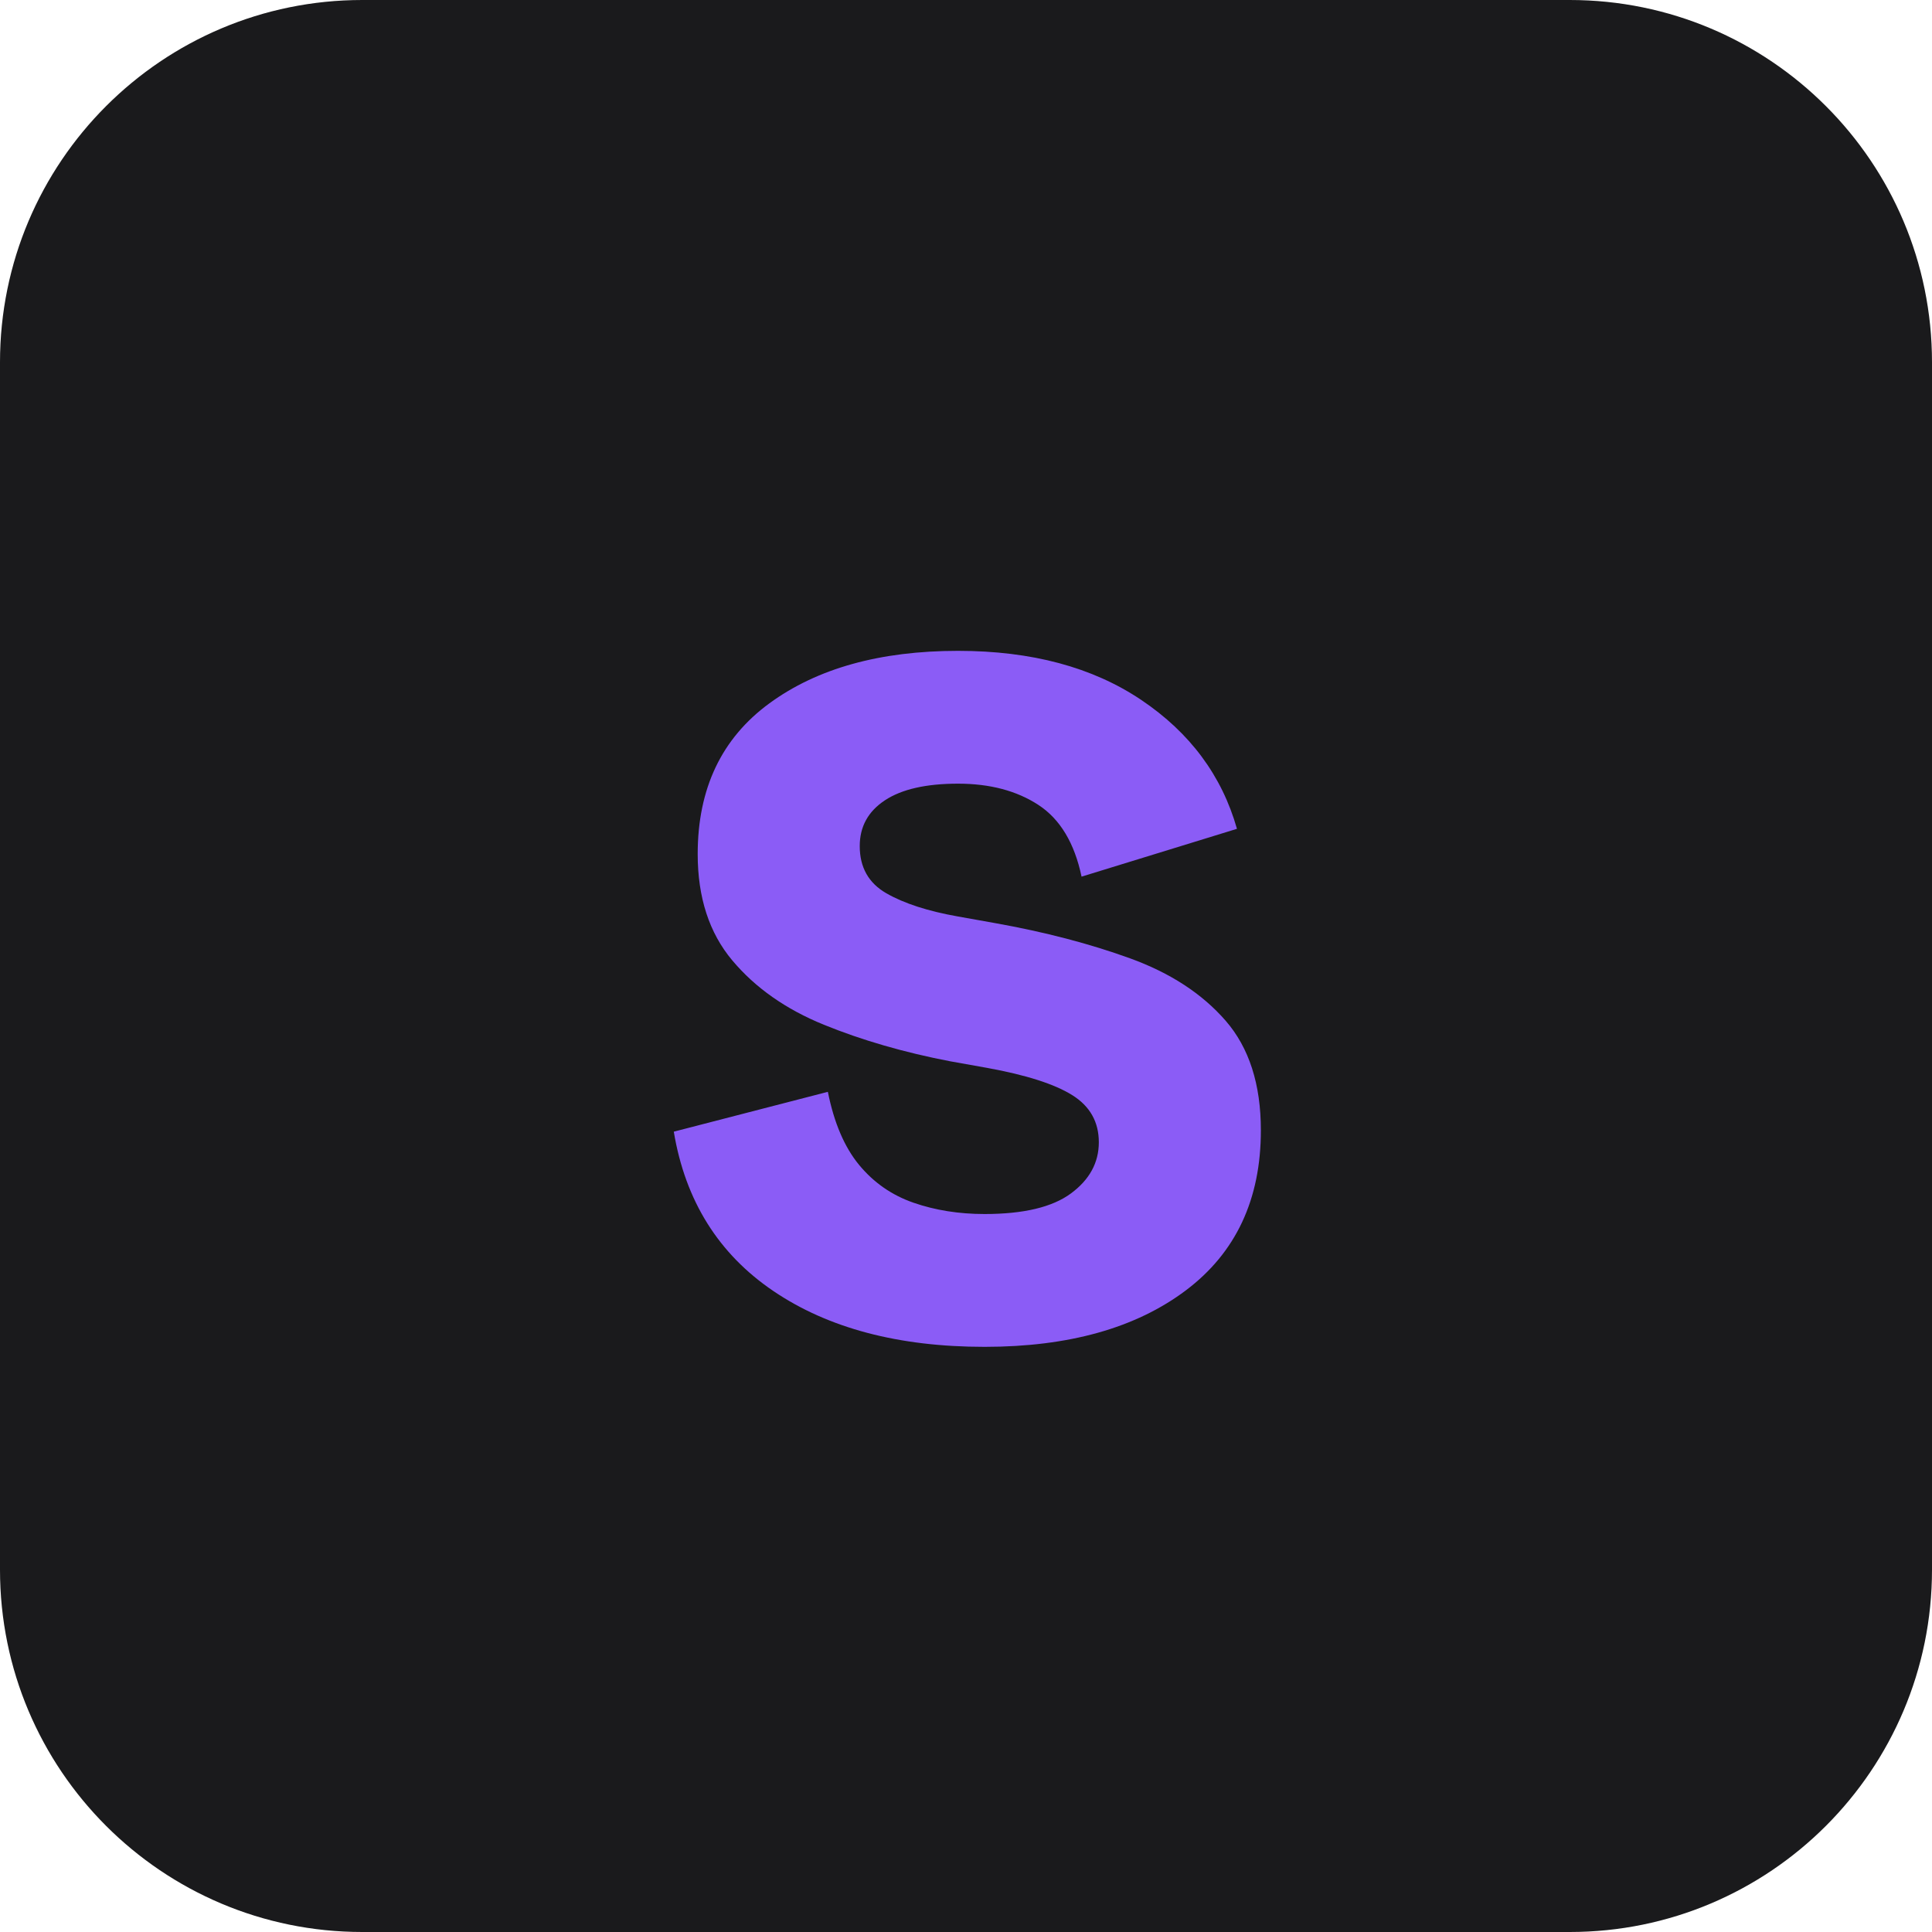
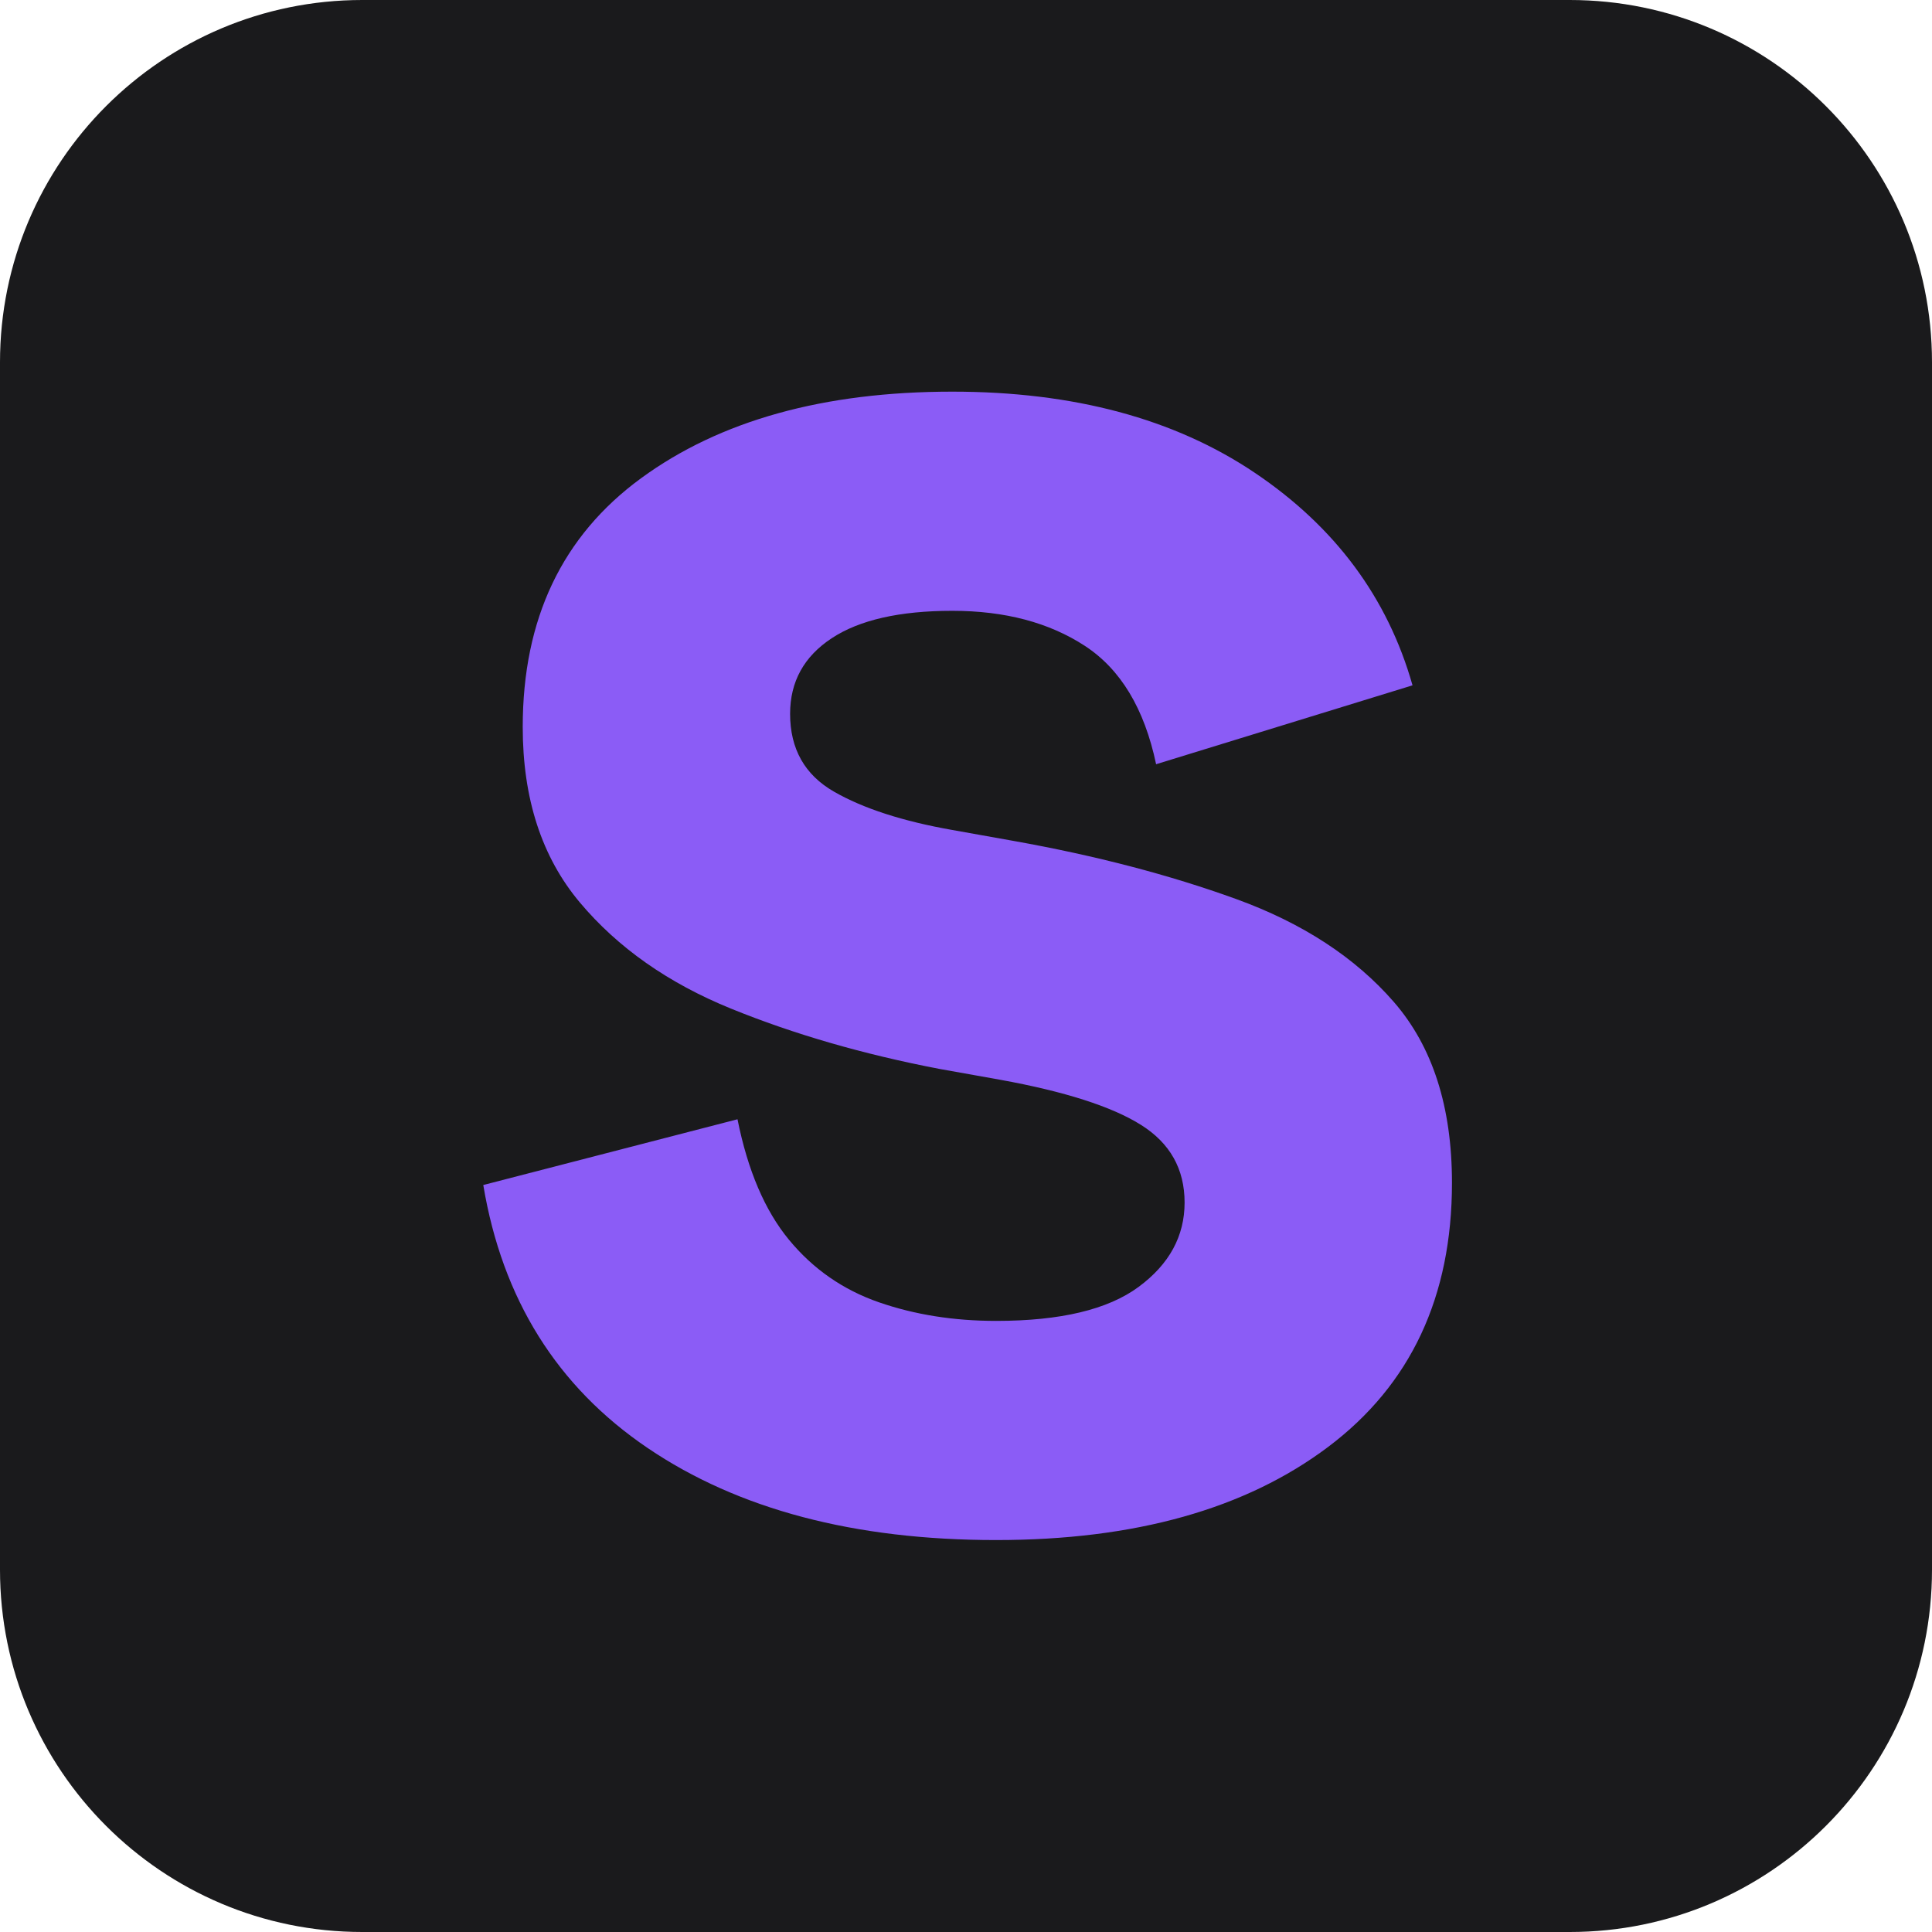
<svg xmlns="http://www.w3.org/2000/svg" viewBox="0 0 32 32" width="32" height="32">
  <rect width="32" height="32" rx="6" fill="#1a1a1c" />
-   <path transform="translate(10.236 22.0) scale(0.022 -0.022)" fill="#8b5cf6" d="M276 -14Q179 -14 117.0 28.0Q55 70 42 148L158 178Q165 143 181.5 123.0Q198 103 222.5 94.5Q247 86 276 86Q320 86 341.0 101.5Q362 117 362 140Q362 163 342.0 175.5Q322 188 278 196L250 201Q198 211 155.0 228.5Q112 246 86.0 277.0Q60 308 60 357Q60 431 114.0 470.5Q168 510 256 510Q339 510 394.0 473.0Q449 436 466 376L349 340Q341 378 316.5 394.0Q292 410 256 410Q220 410 201.0 397.5Q182 385 182 363Q182 339 202.0 327.5Q222 316 256 310L284 305Q340 295 385.5 278.5Q431 262 457.5 231.5Q484 201 484 149Q484 71 427.5 28.5Q371 -14 276 -14Z" />
+   <path transform="translate(6.48 25) scale(0.0363 -0.0363)" fill="#8b5cf6" d="M276 -14Q179 -14 117.0 28.0Q55 70 42 148L158 178Q165 143 181.5 123.0Q198 103 222.5 94.5Q247 86 276 86Q320 86 341.0 101.5Q362 117 362 140Q362 163 342.0 175.5Q322 188 278 196L250 201Q198 211 155.0 228.5Q112 246 86.0 277.0Q60 308 60 357Q60 431 114.0 470.5Q168 510 256 510Q339 510 394.0 473.0Q449 436 466 376L349 340Q341 378 316.5 394.0Q292 410 256 410Q220 410 201.0 397.5Q182 385 182 363Q182 339 202.0 327.5Q222 316 256 310L284 305Q340 295 385.5 278.5Q431 262 457.5 231.5Q484 201 484 149Q484 71 427.5 28.5Q371 -14 276 -14Z" />
</svg>
